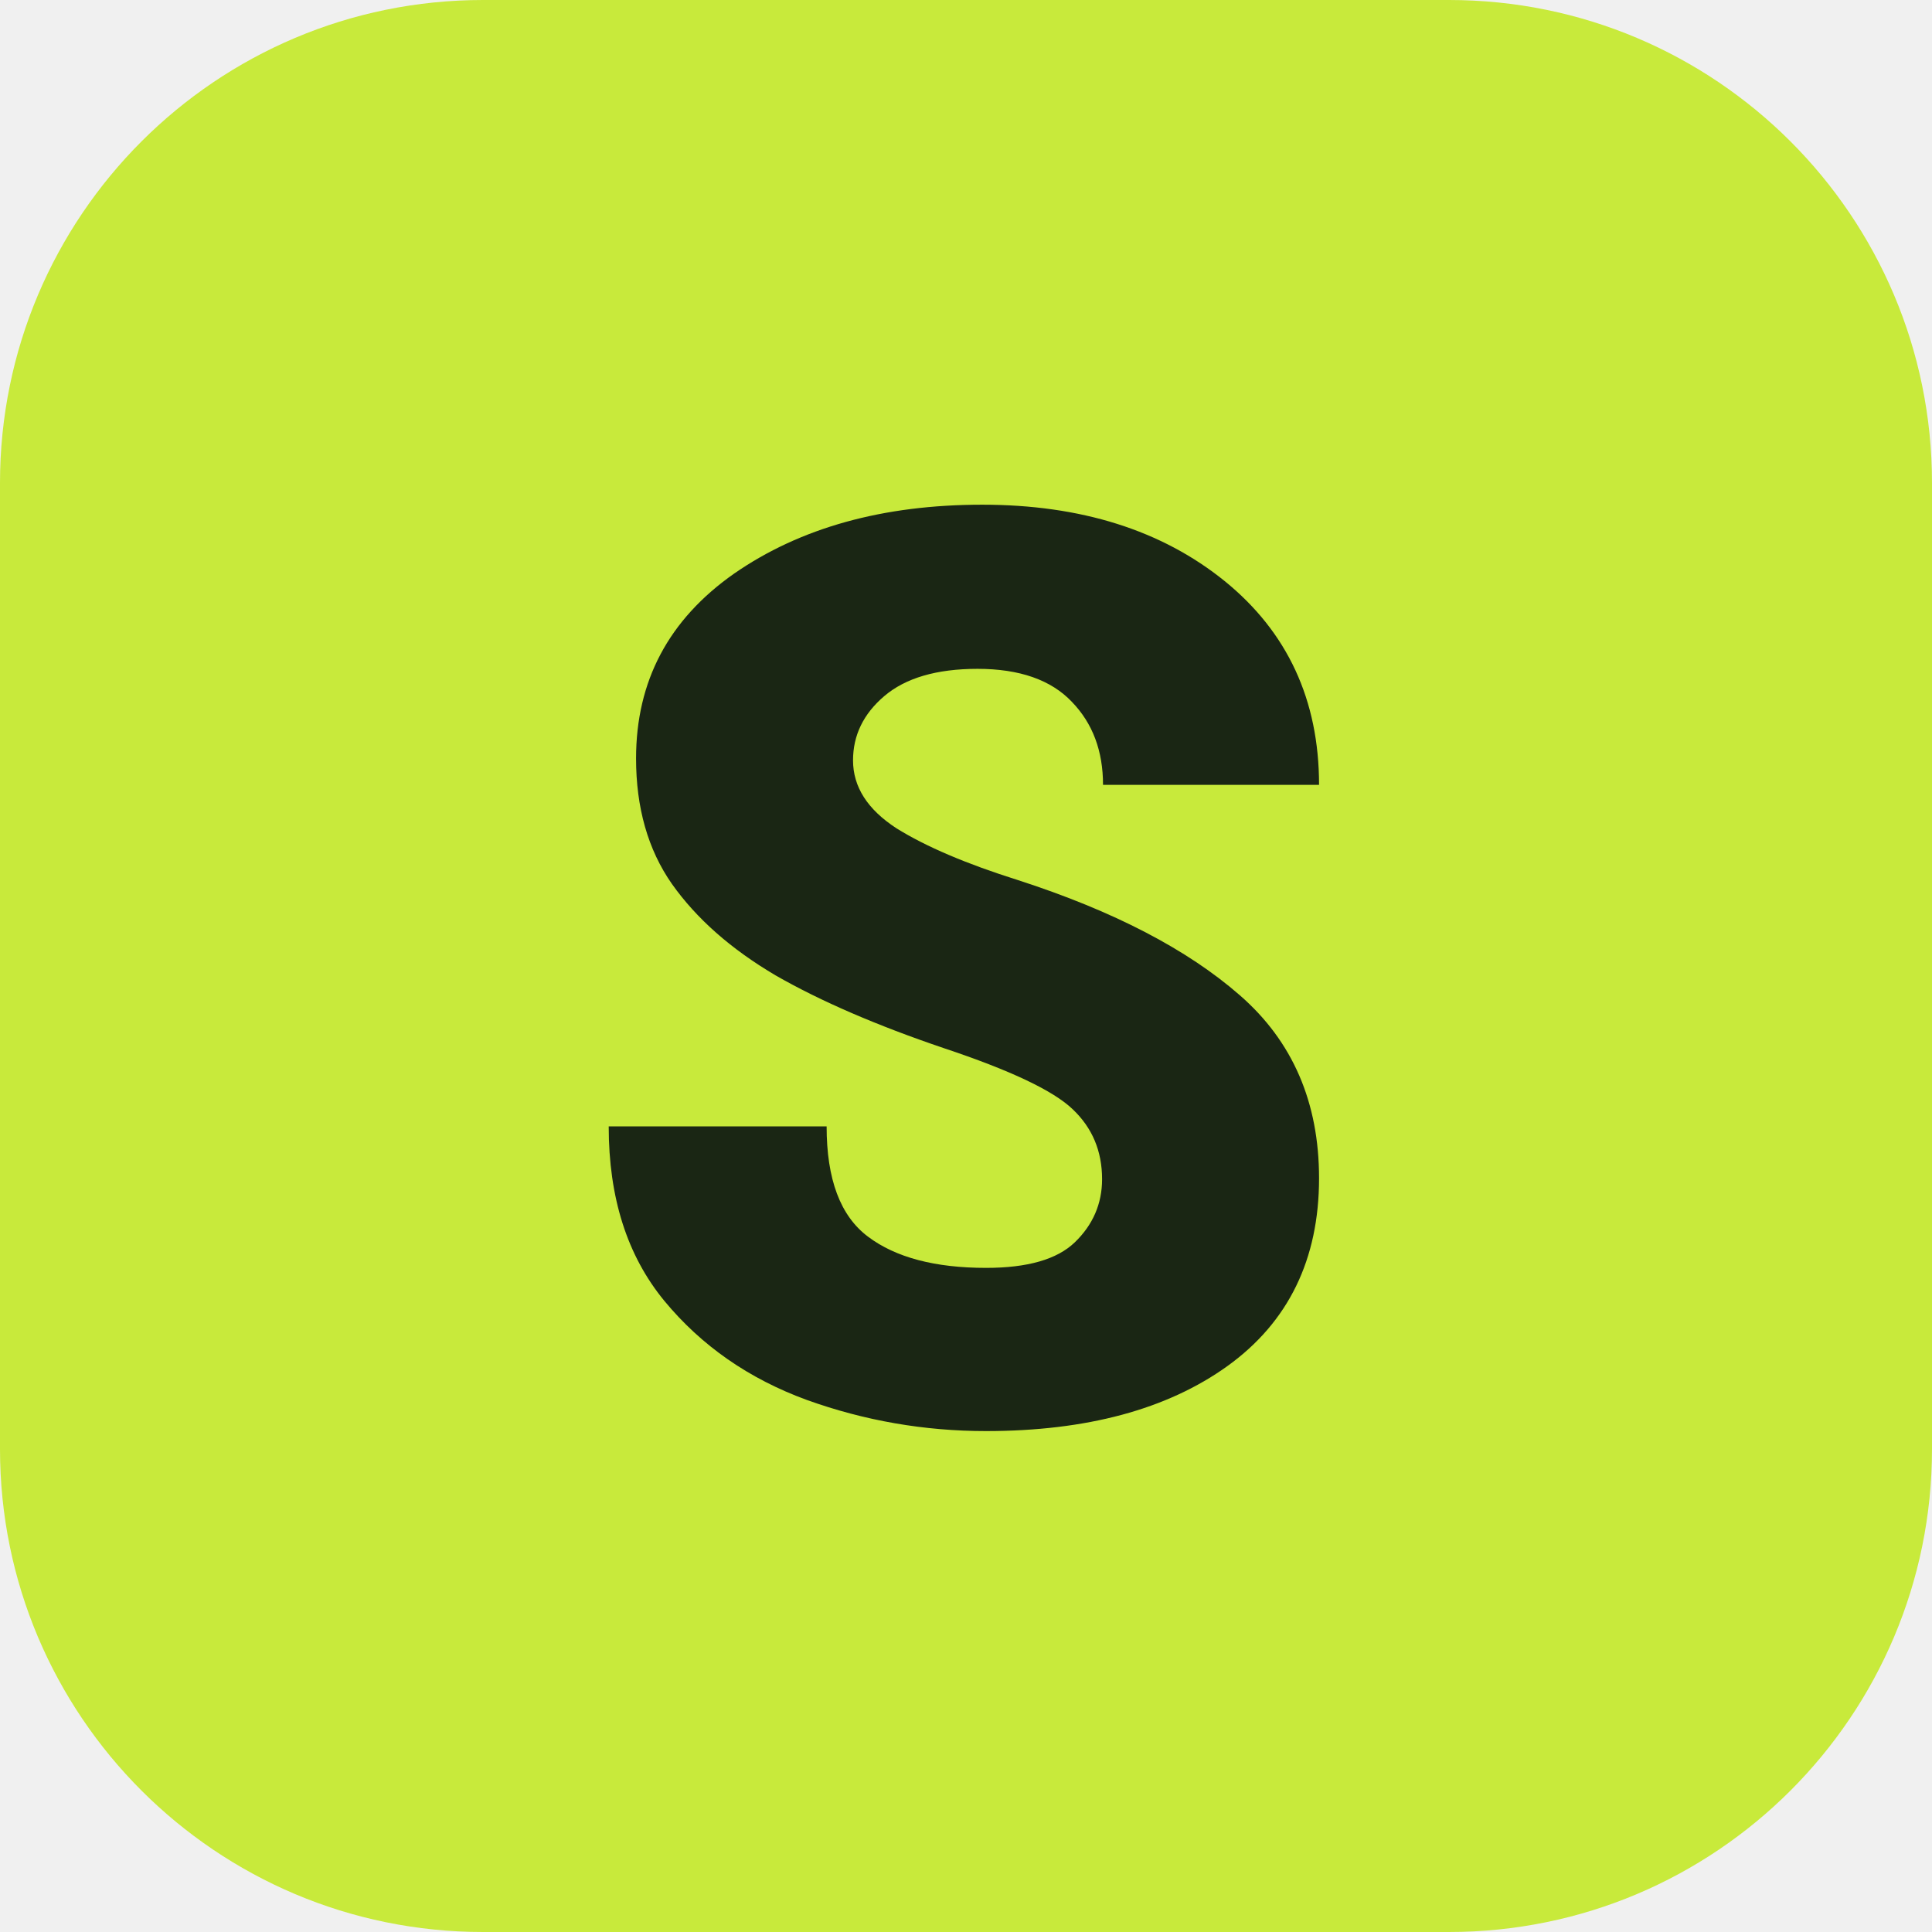
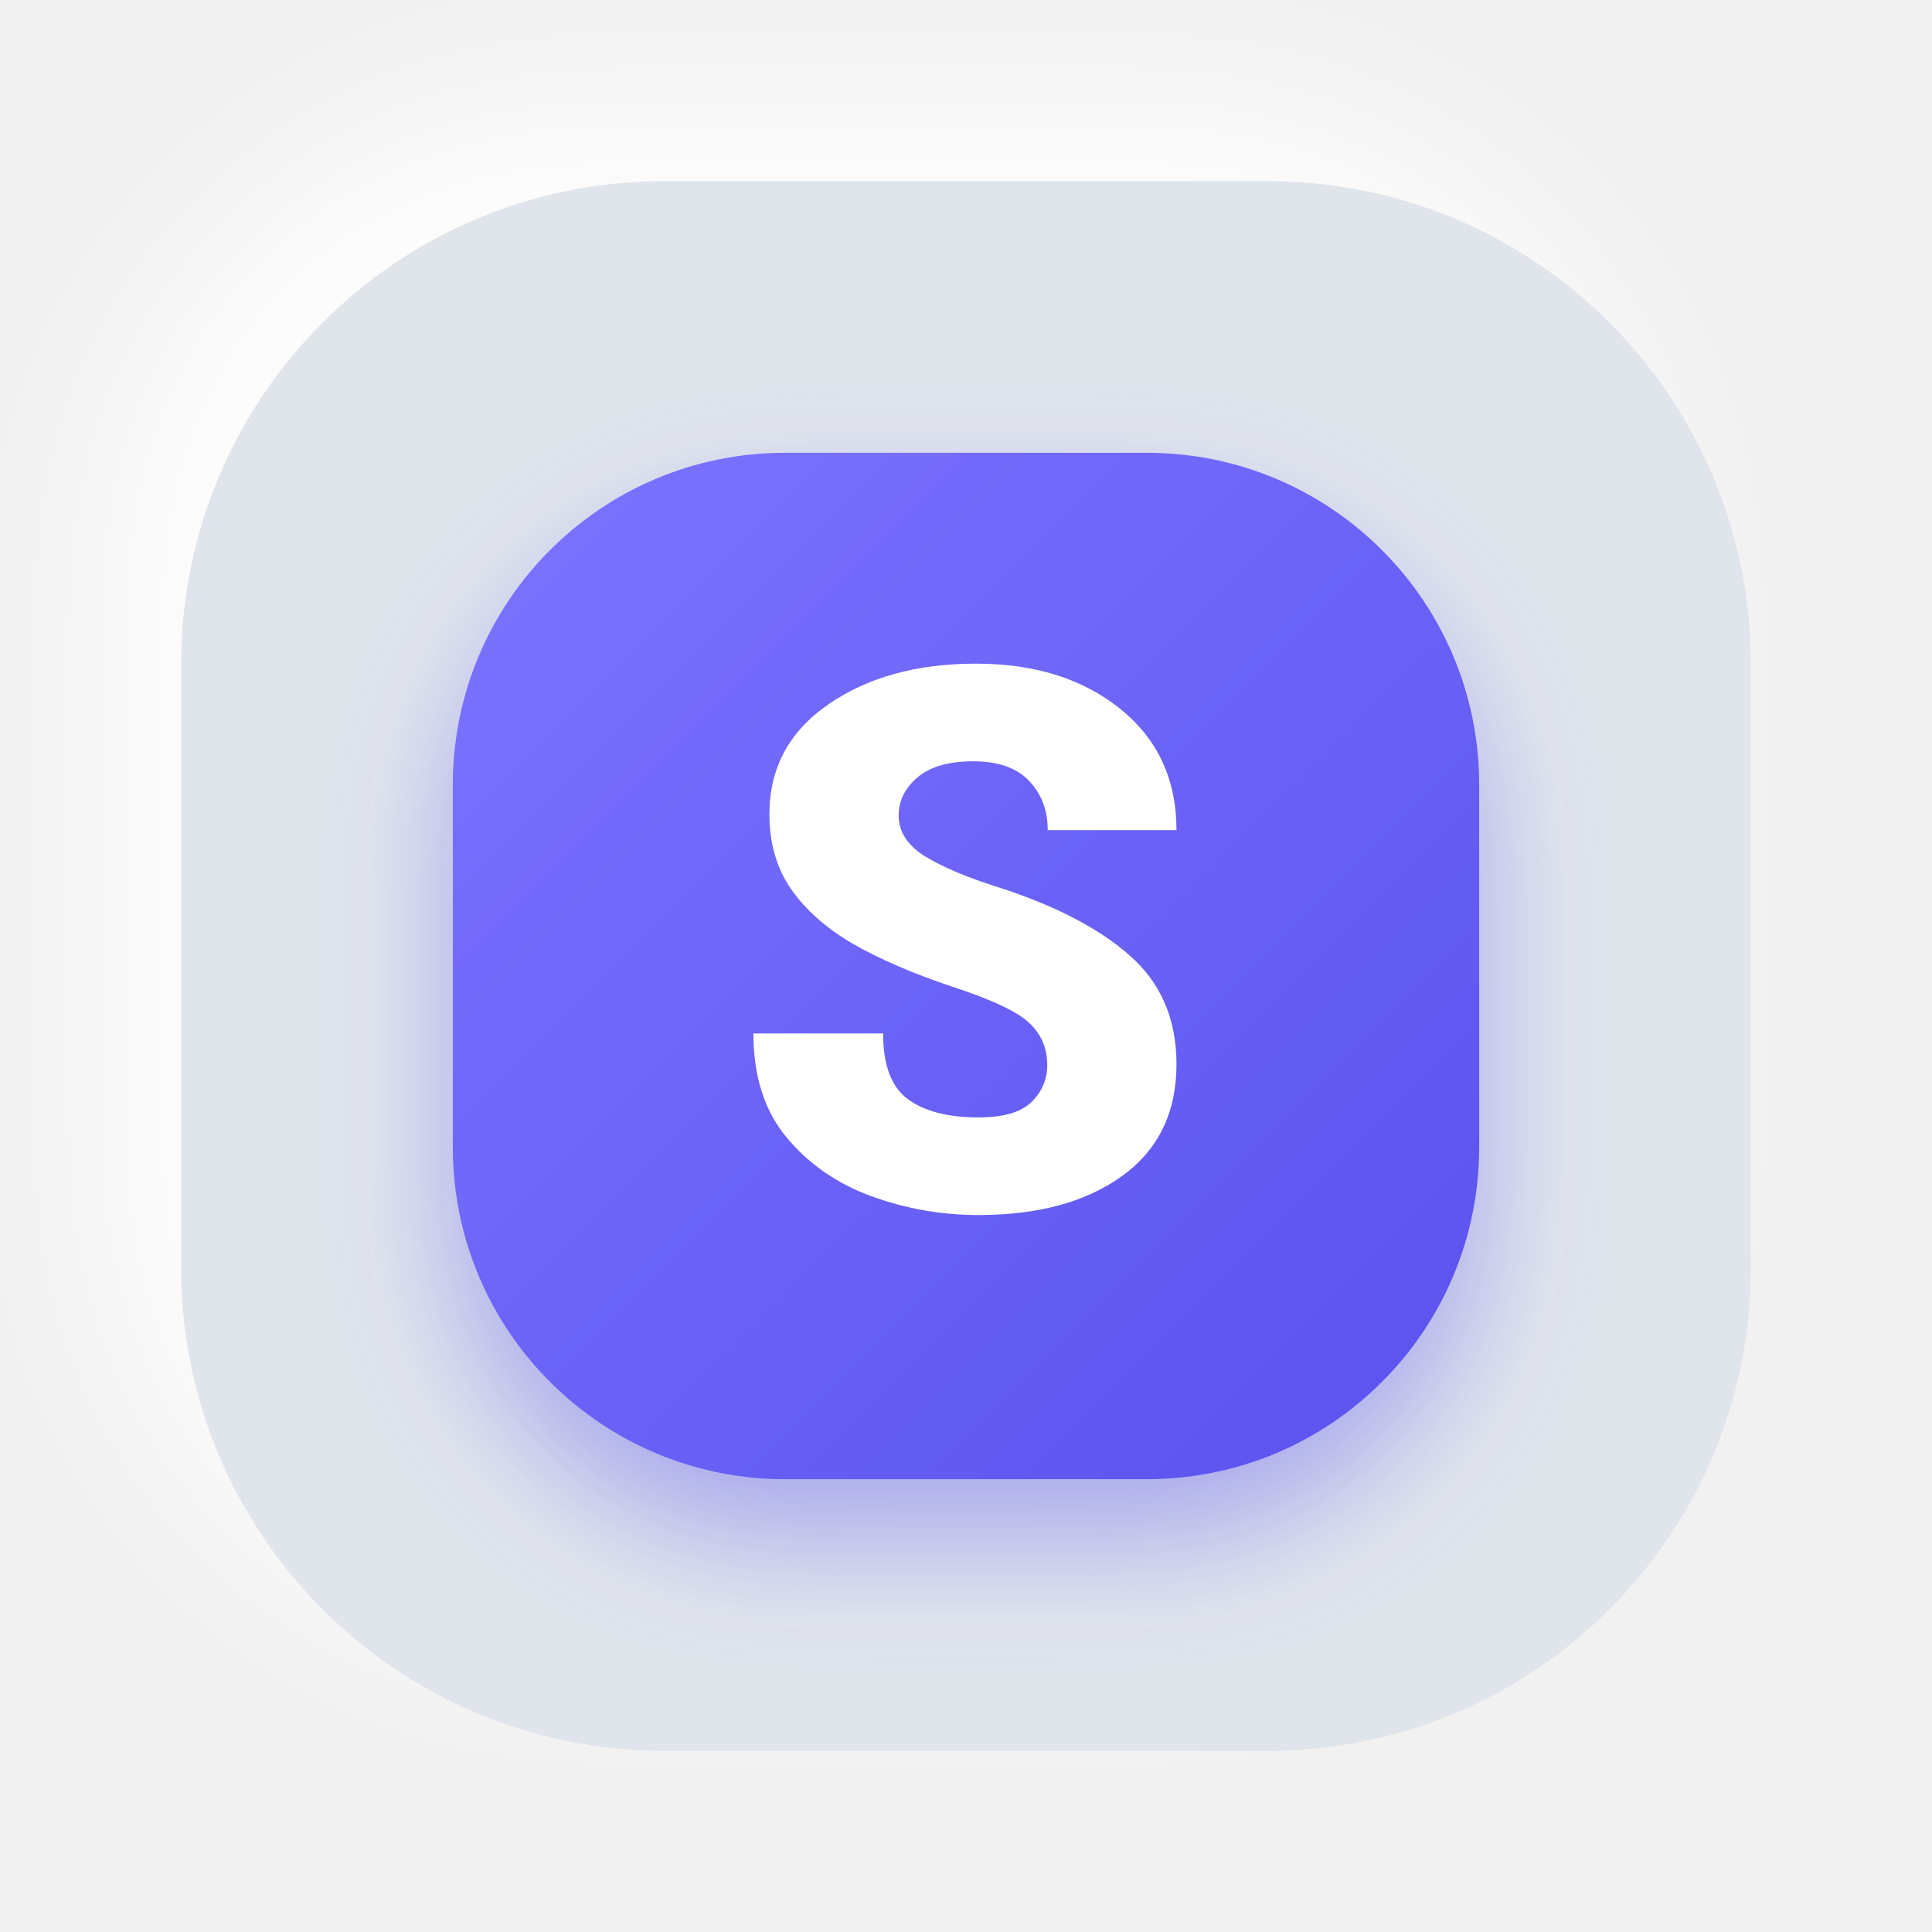
- <svg xmlns="http://www.w3.org/2000/svg" width="32" height="32" viewBox="0 0 32 32" fill="none">
-   <rect width="32" height="32" rx="8" fill="#C8EA3B" />
-   <text x="16" y="23.5" fill="#1A2614" font-family="-apple-system, BlinkMacSystemFont, 'Segoe UI', Roboto, 'Helvetica Neue', Arial, sans-serif" font-weight="900" font-size="21" text-anchor="middle">S</text>
+ <svg xmlns="http://www.w3.org/2000/svg" width="64" height="64" viewBox="0 0 64 64" fill="none">
+   <defs>
+     <filter id="neuShadow" x="-10%" y="-10%" width="130%" height="130%" filterUnits="userSpaceOnUse">
+       <feDropShadow dx="3" dy="3" stdDeviation="3" flood-color="#A3B1C6" flood-opacity="0.8" />
+       <feDropShadow dx="-3" dy="-3" stdDeviation="3" flood-color="#FFFFFF" flood-opacity="0.9" />
+     </filter>
+     <linearGradient id="coreViolet" x1="16" y1="16" x2="48" y2="48" gradientUnits="userSpaceOnUse">
+       <stop stop-color="#7B73FF" />
+       <stop offset="1" stop-color="#5B52EE" />
+     </linearGradient>
+     <filter id="coreGlow" x="8" y="8" width="48" height="48" filterUnits="userSpaceOnUse">
+       <feDropShadow dx="0" dy="2" stdDeviation="2" flood-color="#5B52EE" flood-opacity="0.4" />
+     </filter>
+   </defs>
+   <rect x="6" y="6" width="52" height="52" rx="16" fill="#E0E5EC" filter="url(#neuShadow)" />
+   <rect x="15" y="15" width="34" height="34" rx="11" fill="url(#coreViolet)" filter="url(#coreGlow)" />
+   <text x="32" y="40" fill="#FFFFFF" font-family="-apple-system, BlinkMacSystemFont, 'Plus Jakarta Sans', 'Segoe UI', Roboto, sans-serif" font-weight="900" font-size="25" text-anchor="middle" letter-spacing="-0.5">S</text>
</svg>
